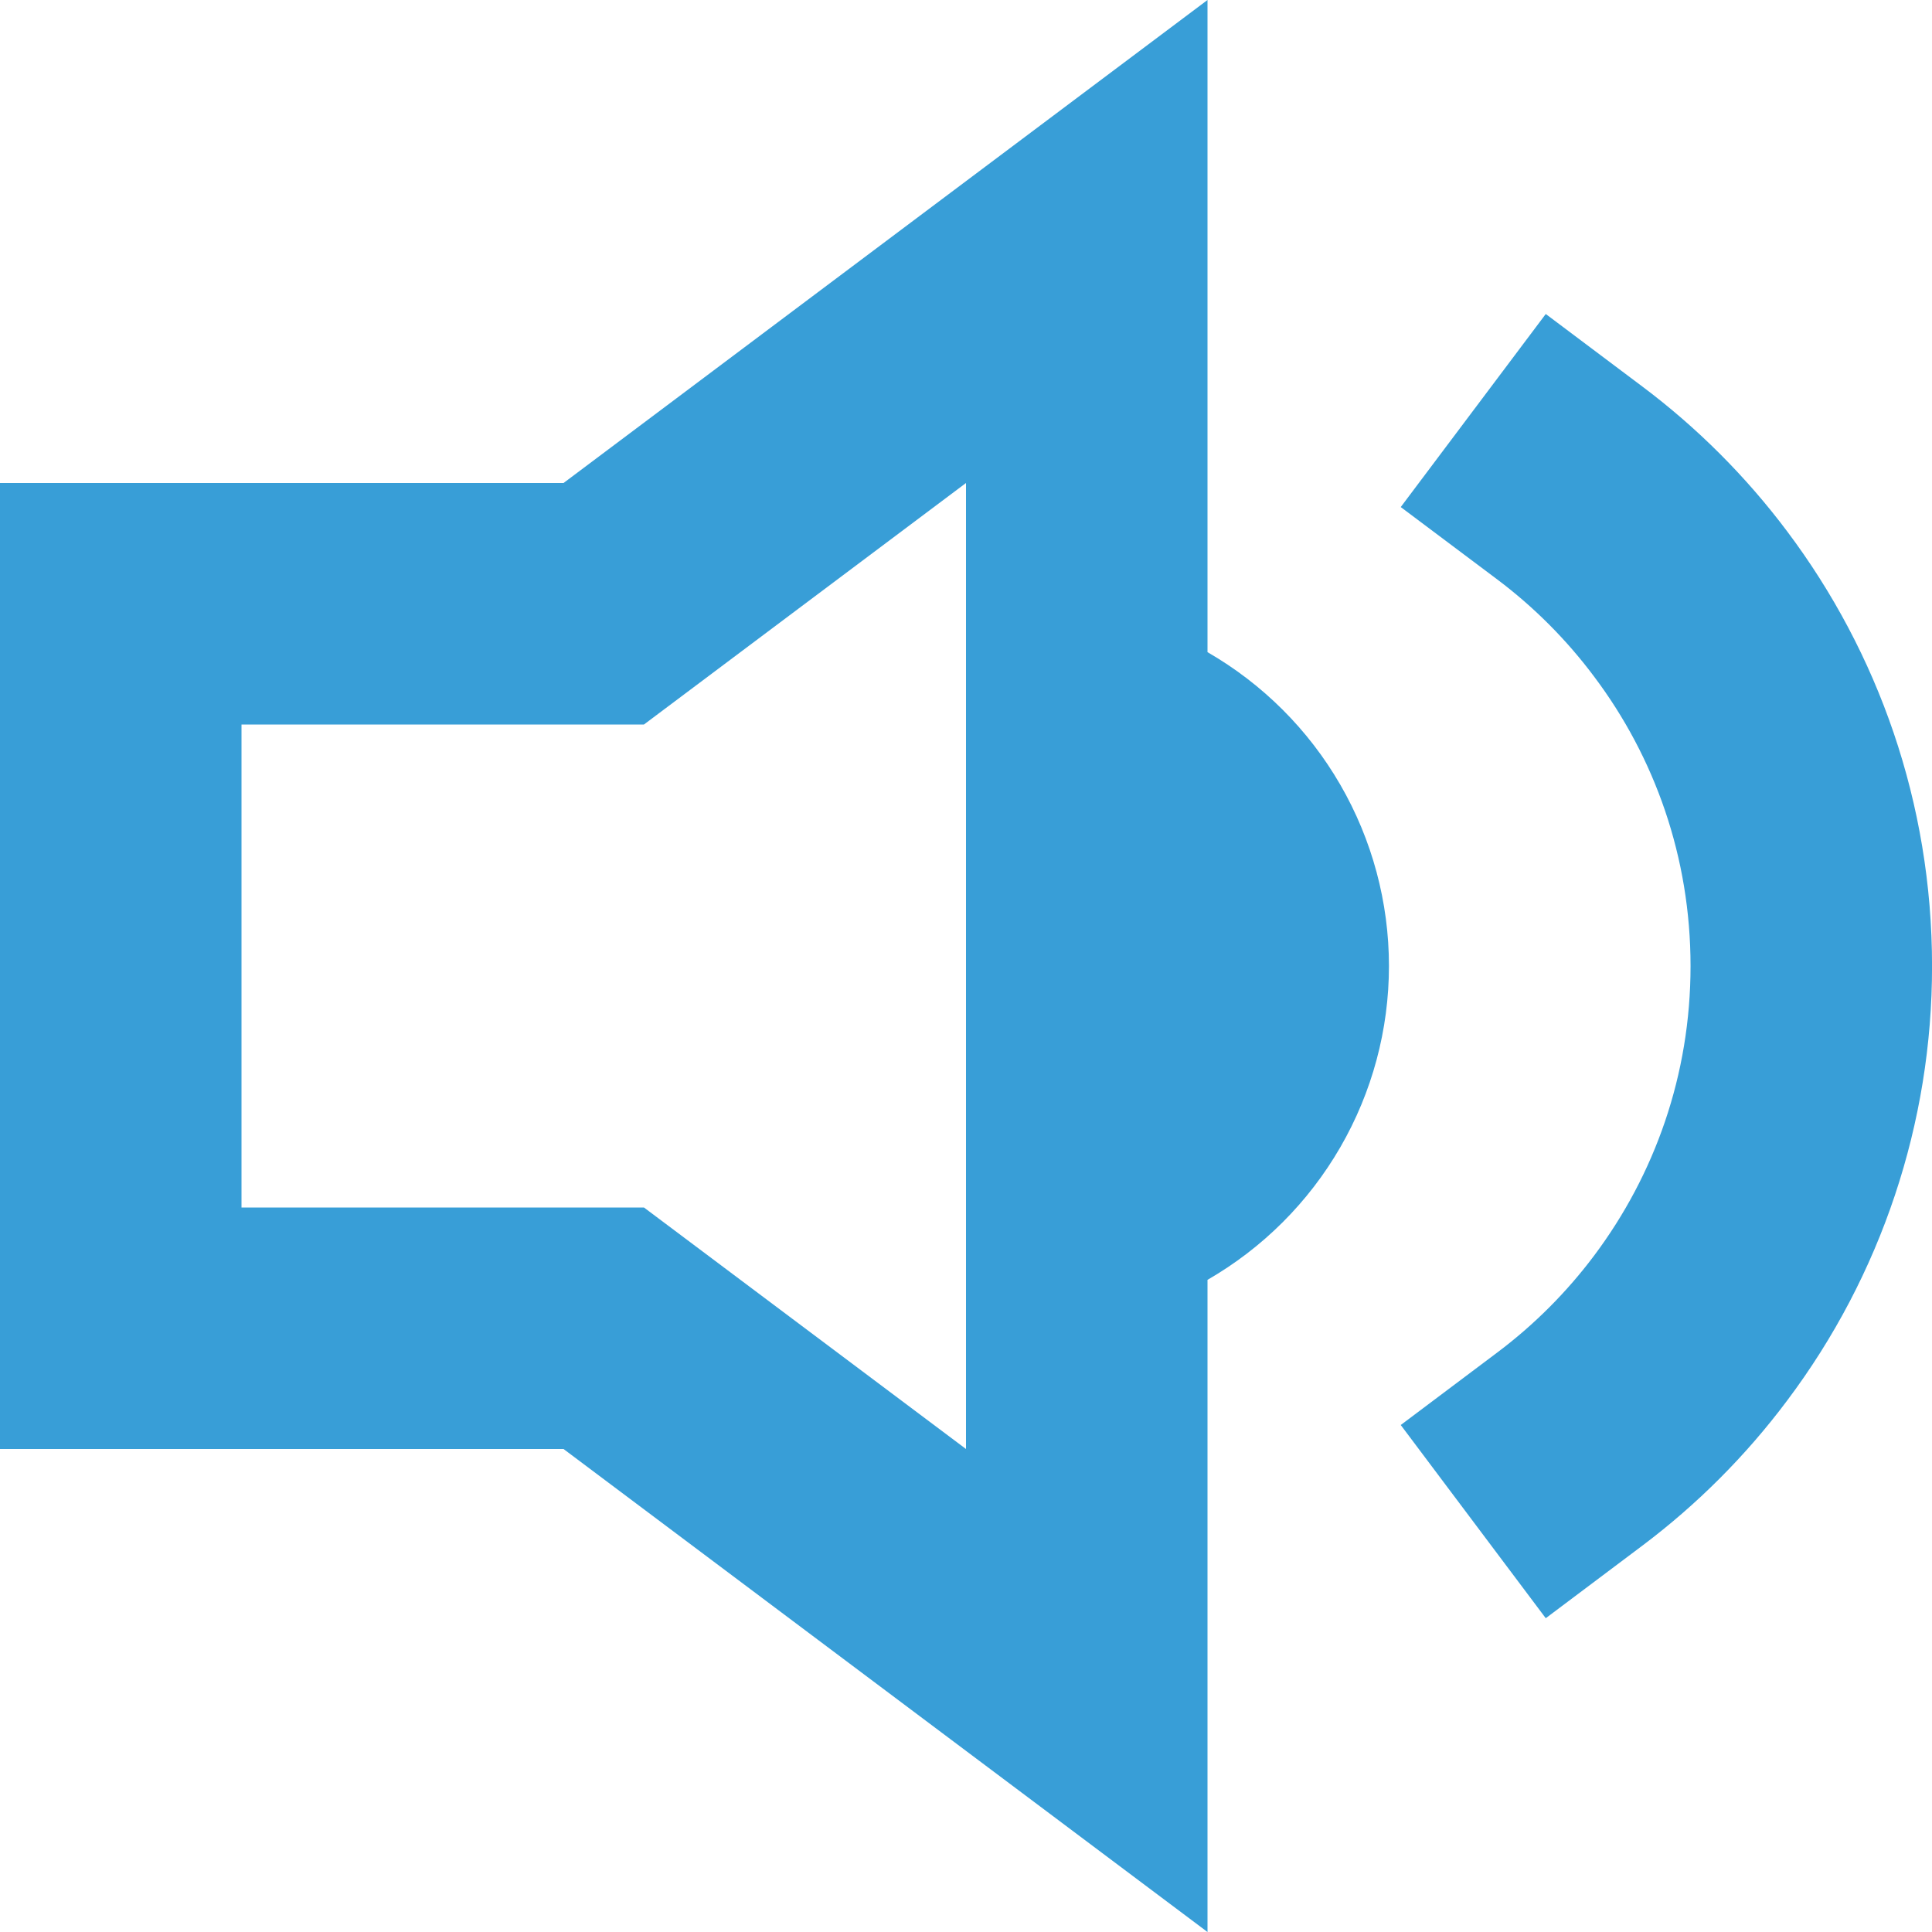
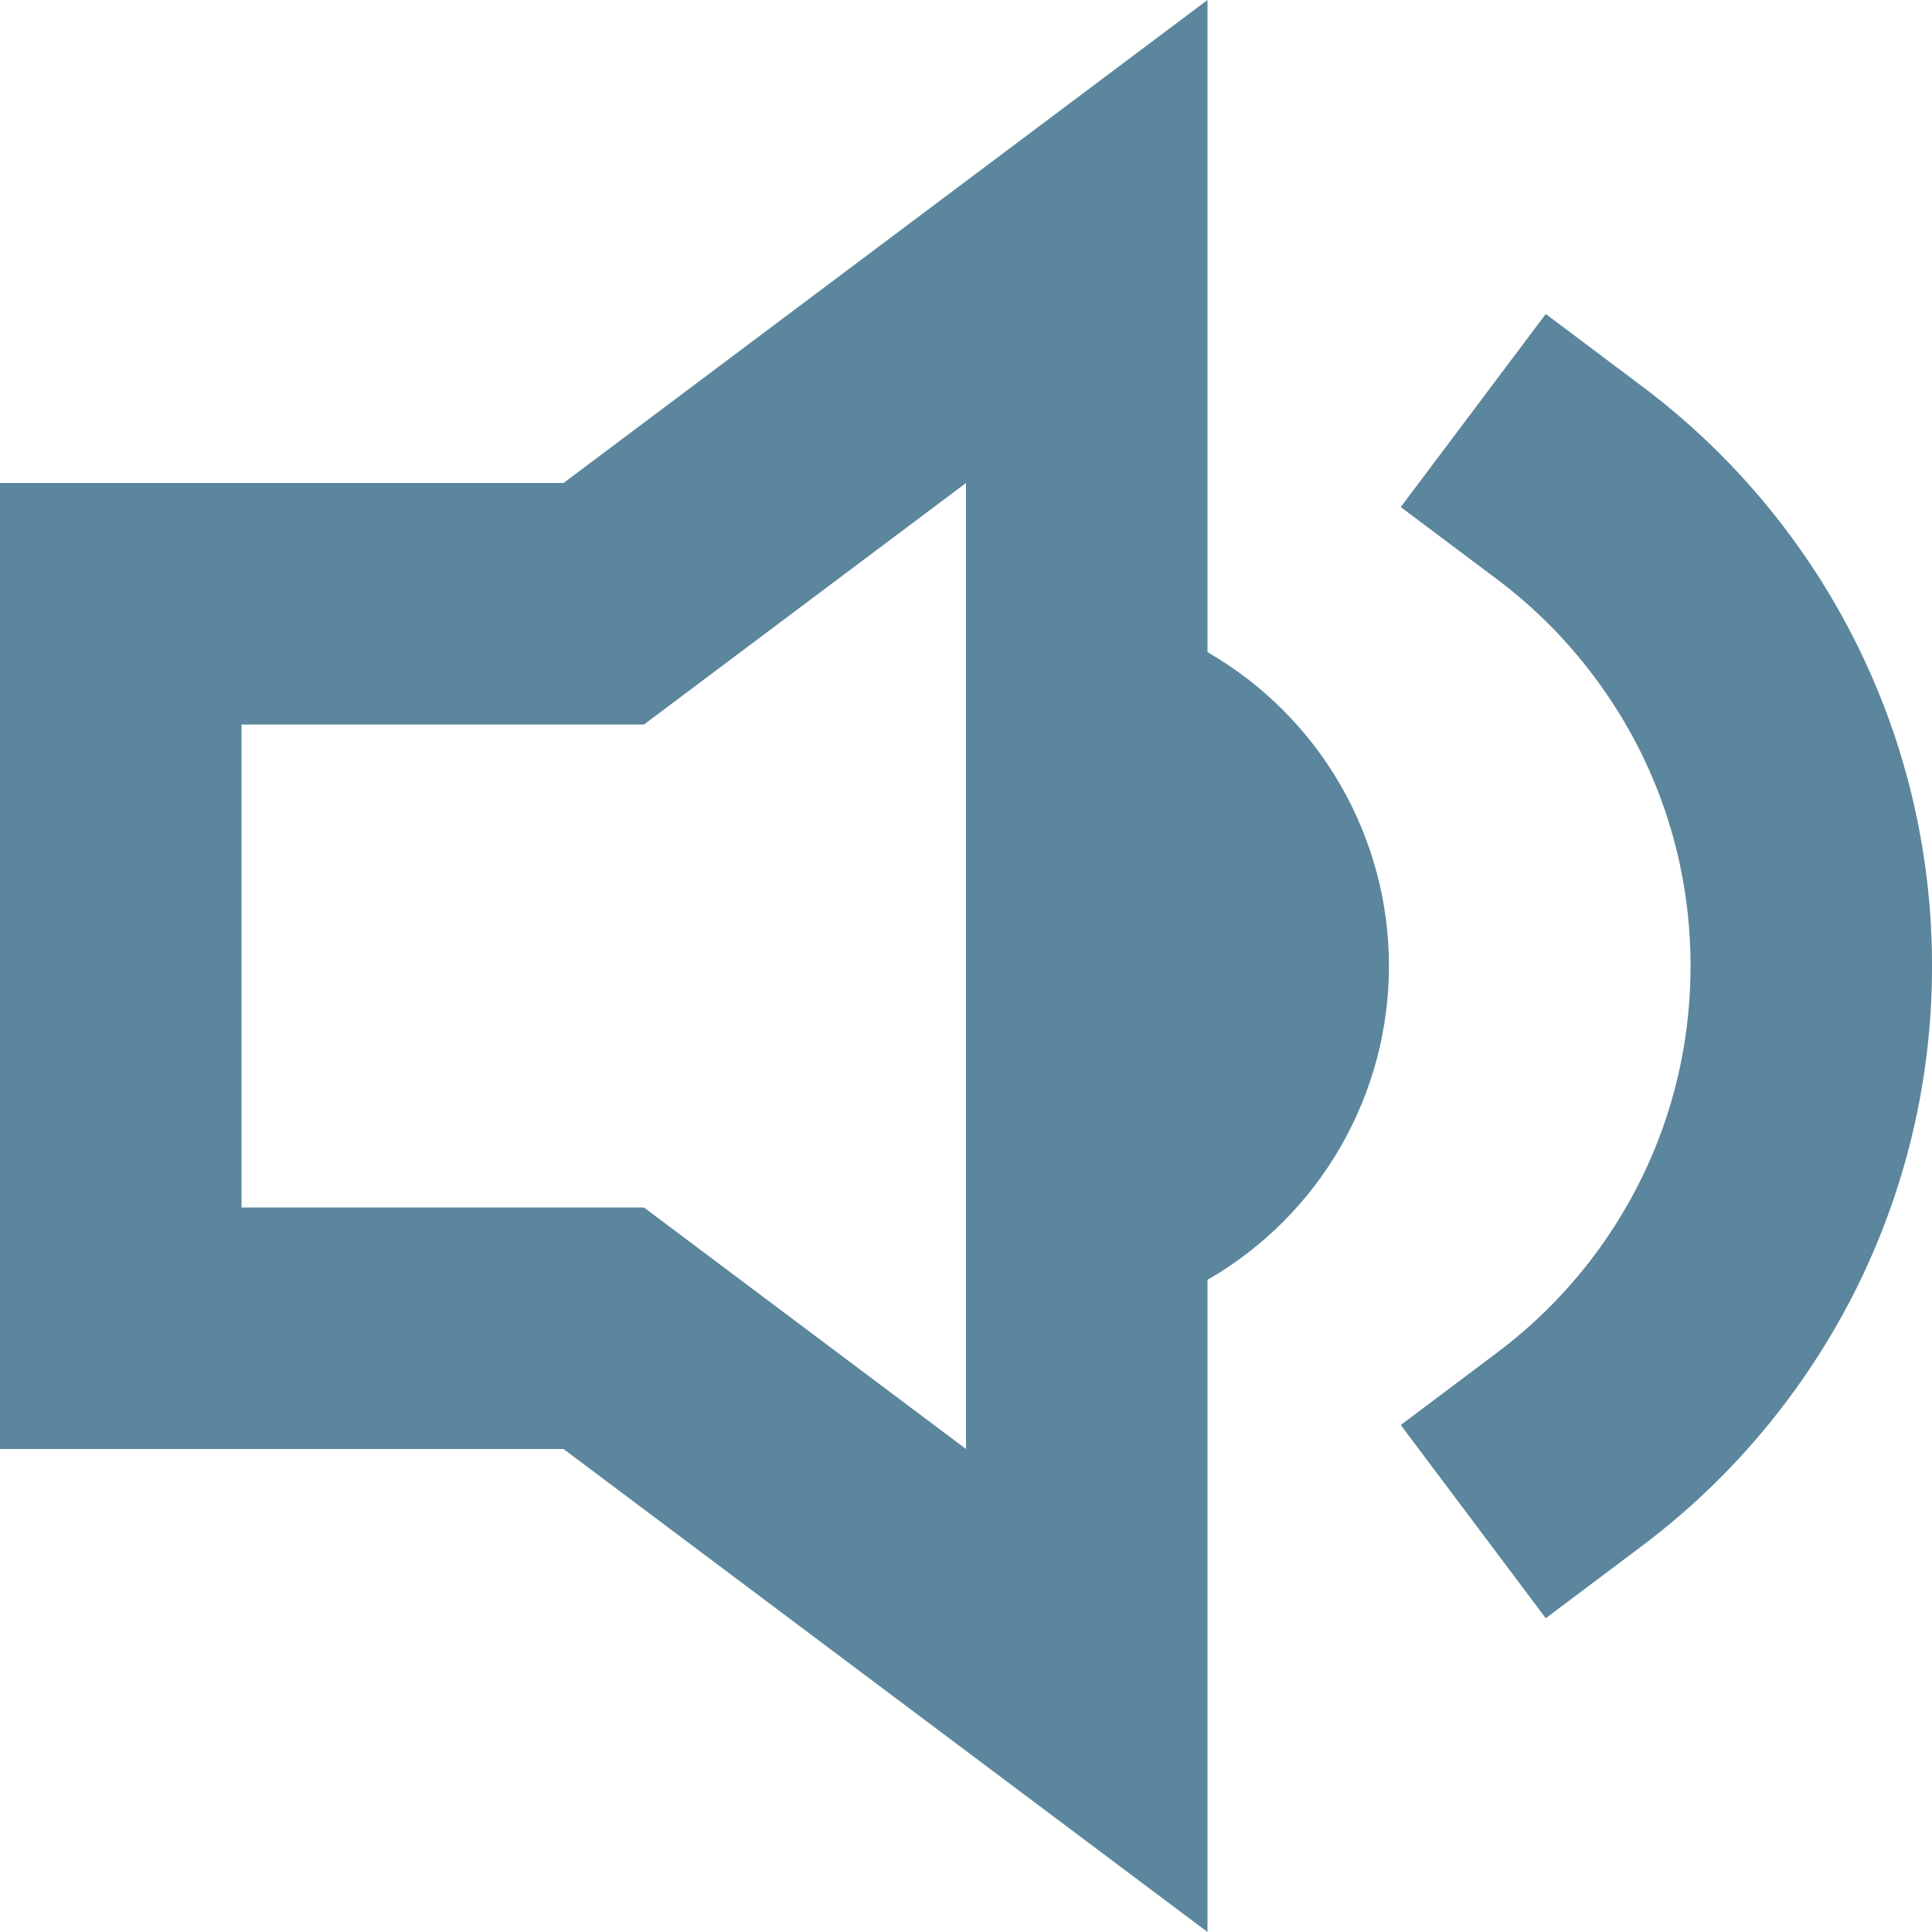
<svg xmlns="http://www.w3.org/2000/svg" width="86" height="86" viewBox="0 0 86 86" fill="none">
-   <path d="M53.75 0V29.03C56.205 30.444 58.244 32.479 59.662 34.932C61.08 37.384 61.827 40.167 61.827 43C61.827 45.833 61.08 48.616 59.662 51.068C58.244 53.521 56.205 55.556 53.75 56.97V86L25.085 64.5H0V21.5H25.085L53.75 0ZM43 21.5L28.665 32.25H10.75V53.75H28.665L43 64.5V21.5Z" fill="#389ED7" />
-   <path d="M73.102 17.202L68.807 13.977L62.352 22.571L66.652 25.796C68.282 27.022 69.73 28.473 70.952 30.107C73.655 33.697 75.252 38.153 75.252 43.002C75.252 47.85 73.655 52.3 70.952 55.902C69.729 57.531 68.281 58.979 66.652 60.202L62.352 63.432L68.807 72.032L73.107 68.802C75.548 66.967 77.716 64.796 79.546 62.352C83.742 56.773 86.008 49.981 86.002 43.002C86.002 35.745 83.599 29.037 79.552 23.652C77.718 21.207 75.546 19.035 73.102 17.202Z" fill="#389ED7" />
+   <path d="M53.75 0V29.03C56.205 30.444 58.244 32.479 59.662 34.932C61.08 37.384 61.827 40.167 61.827 43C61.827 45.833 61.08 48.616 59.662 51.068C58.244 53.521 56.205 55.556 53.75 56.97V86L25.085 64.5H0V21.5H25.085L53.75 0ZM43 21.5L28.665 32.25H10.75V53.75H28.665L43 64.5V21.5Z" fill="#5B869D" />
+   <path d="M73.102 17.202L68.807 13.977L62.352 22.571L66.652 25.796C68.282 27.022 69.73 28.473 70.952 30.107C73.655 33.697 75.252 38.153 75.252 43.002C75.252 47.85 73.655 52.3 70.952 55.902C69.729 57.531 68.281 58.979 66.652 60.202L62.352 63.432L68.807 72.032L73.107 68.802C75.548 66.967 77.716 64.796 79.546 62.352C83.742 56.773 86.008 49.981 86.002 43.002C86.002 35.745 83.599 29.037 79.552 23.652C77.718 21.207 75.546 19.035 73.102 17.202Z" fill="#5B869D" />
</svg>
